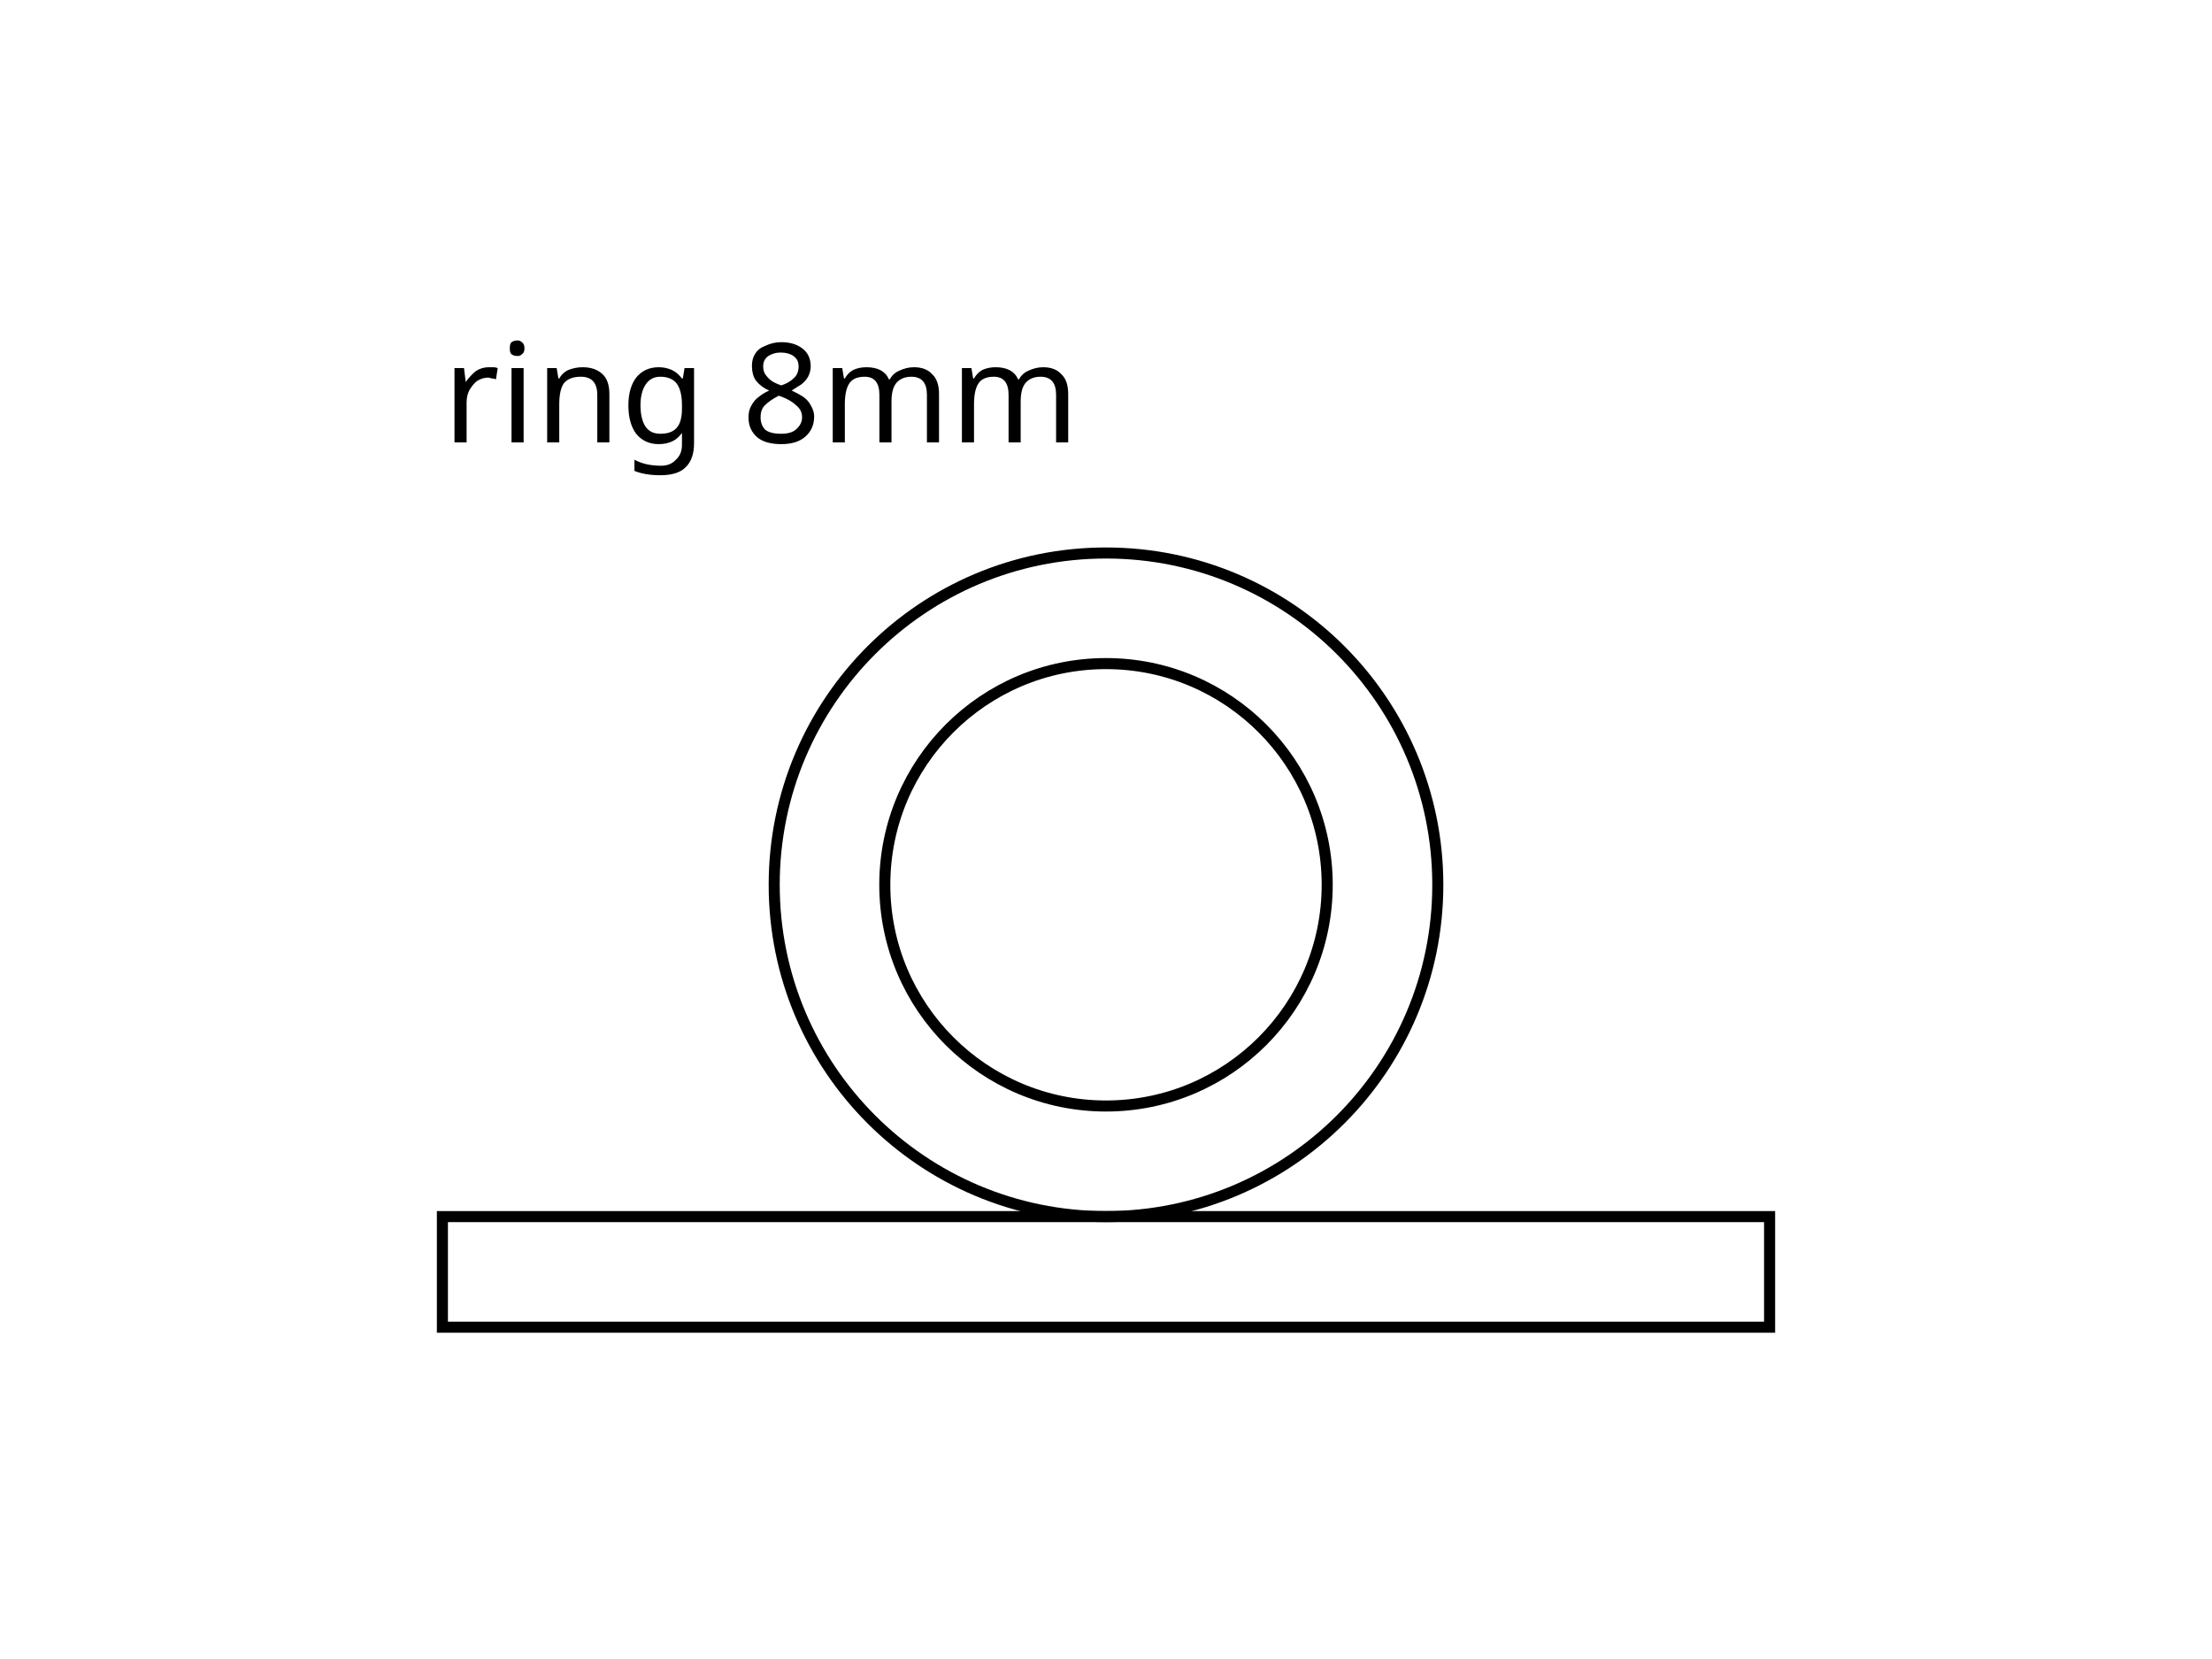
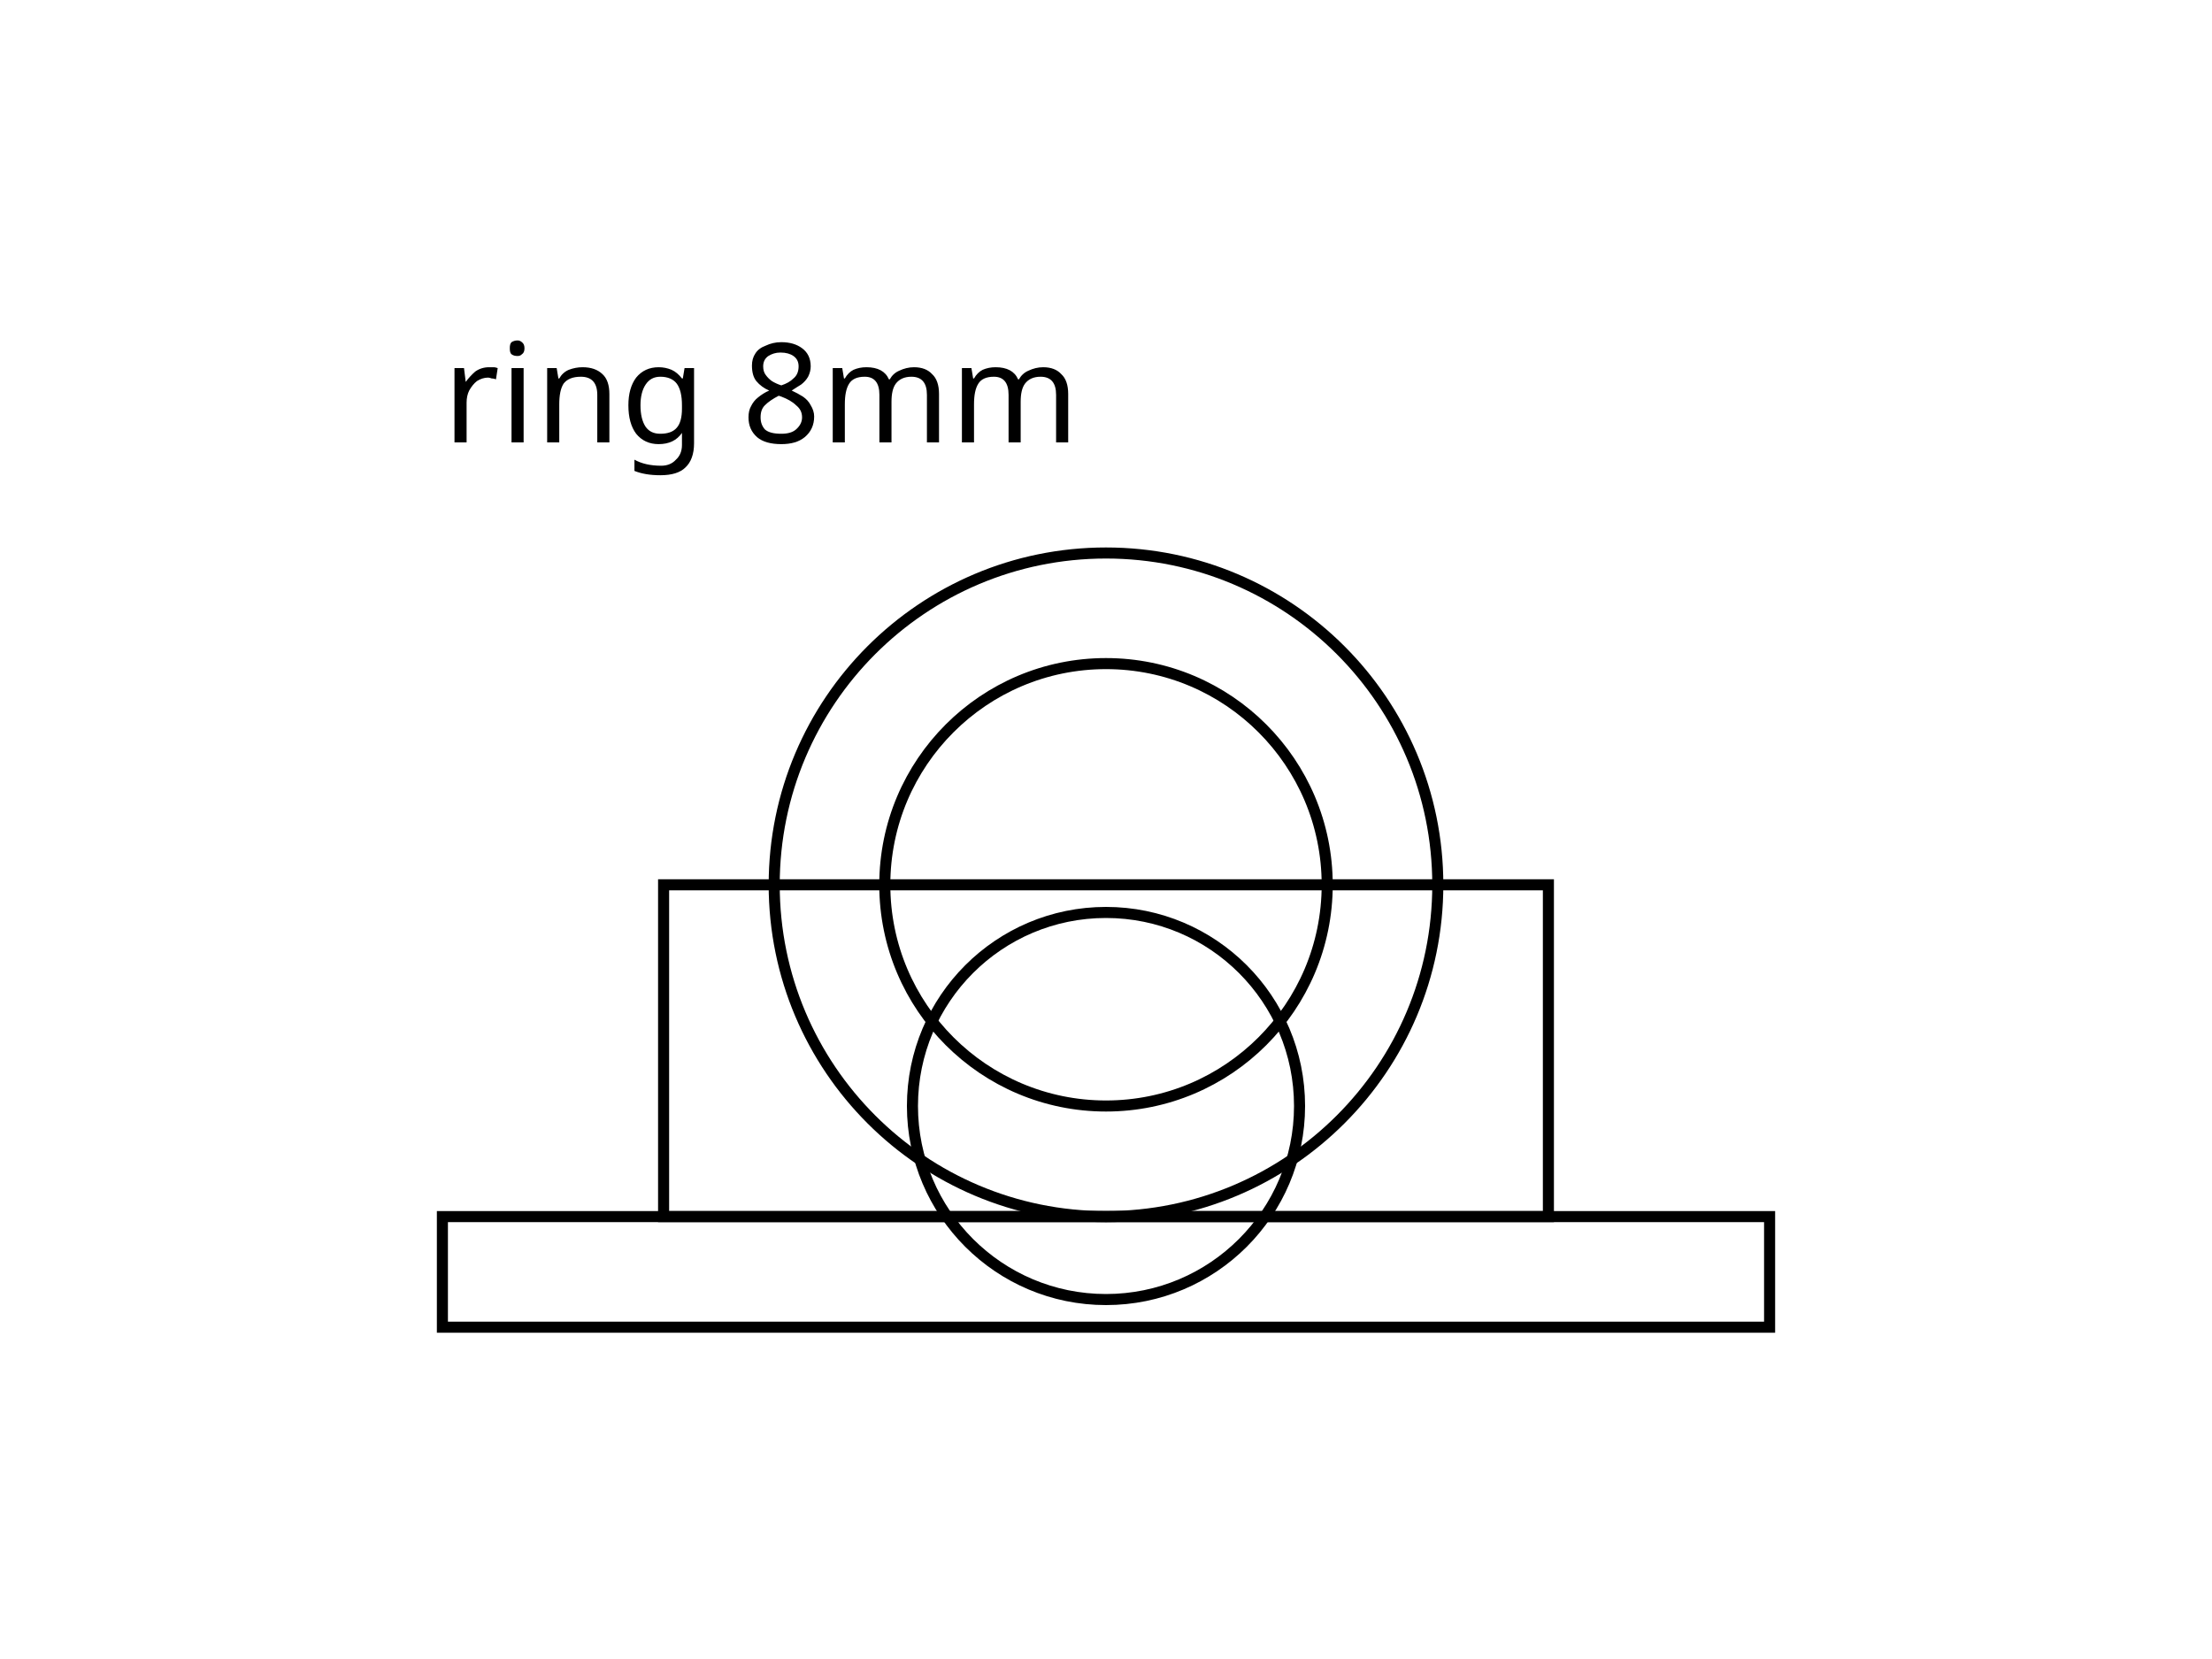
<svg xmlns="http://www.w3.org/2000/svg" width="40mm" height="30mm" viewBox="-20 -22 40 30">
  <g id="side">
    <rect x="-12" y="0" width="24" height="2" fill="none" stroke="#000" stroke-width="0.2" />
    <circle cx="0" cy="-6" r="6" fill="none" stroke="#000" stroke-width="0.2" />
    <circle cx="0" cy="-6" r="4" fill="none" stroke="#000" stroke-width="0.2" />
    <text x="-12" y="-14" font-size="2.5" font-family="sans-serif">ring 8mm</text>
+     <rect class="mech" x="-8" y="-6" width="16" height="6" fill="none" stroke="#000" stroke-width="0.2" />
+     <circle class="mech" cx="0" cy="-2" r="3.5" fill="none" stroke="#000" stroke-width="0.2" />
  </g>
</svg>
